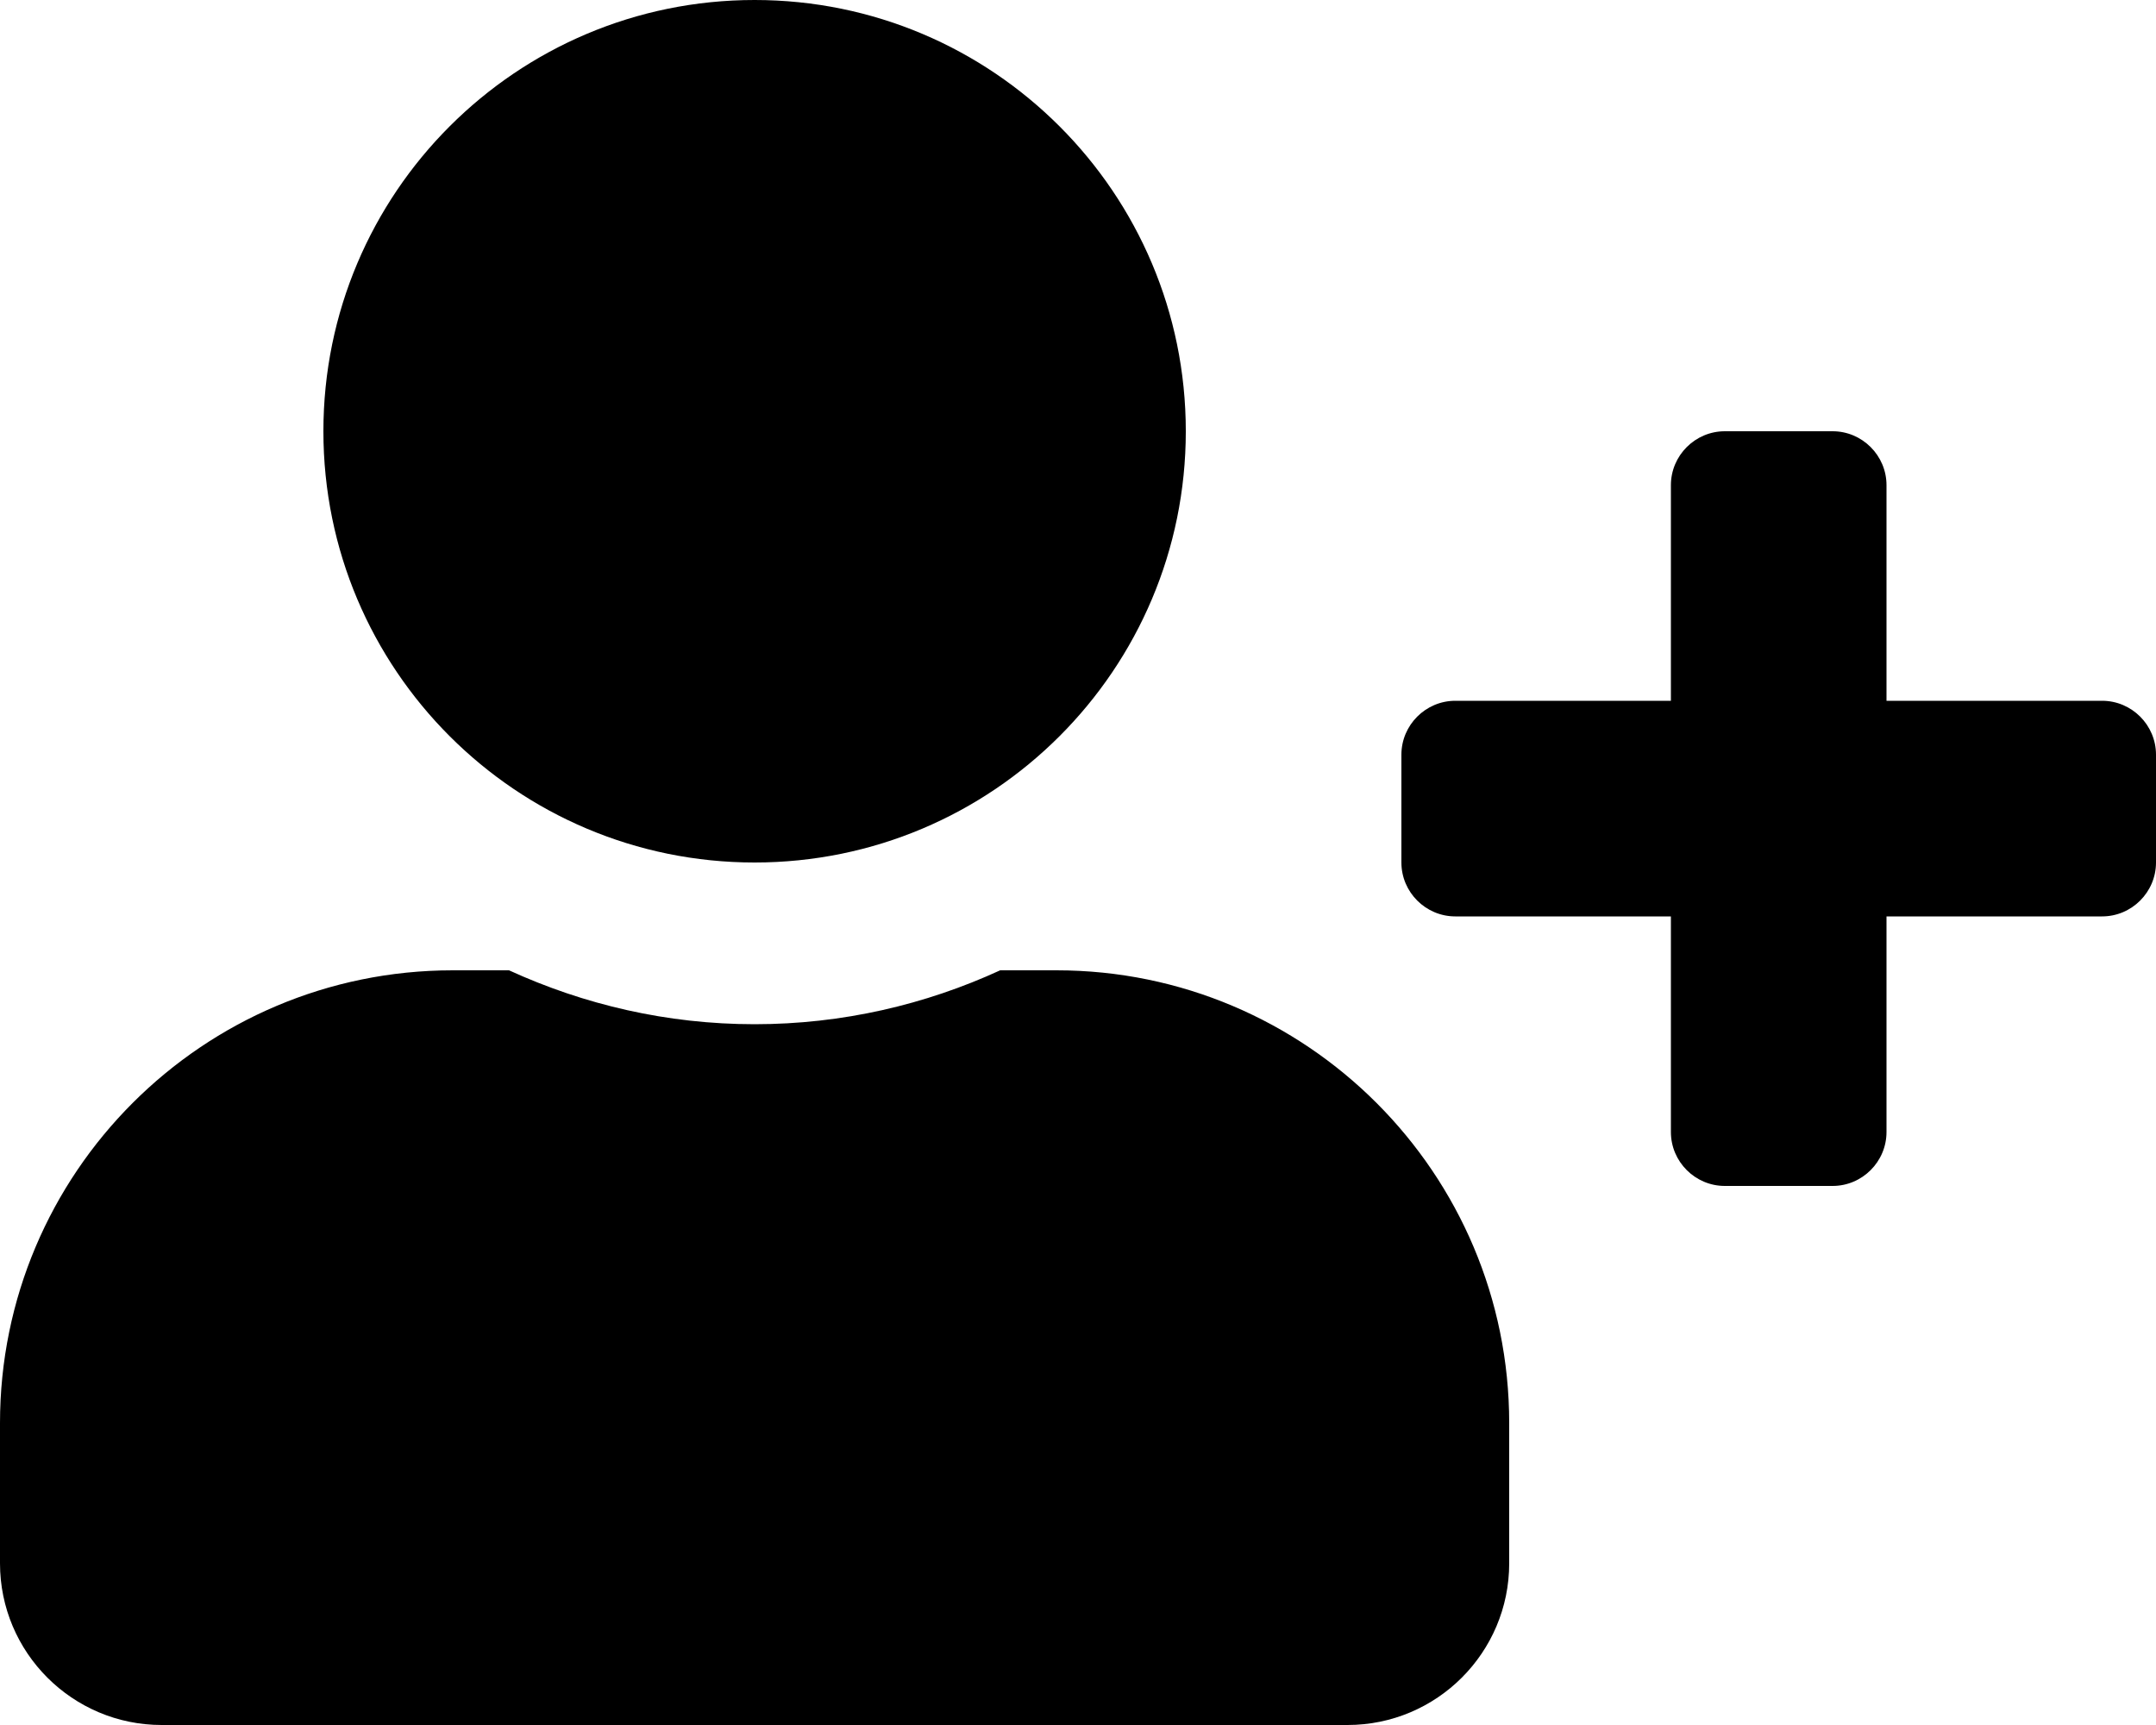
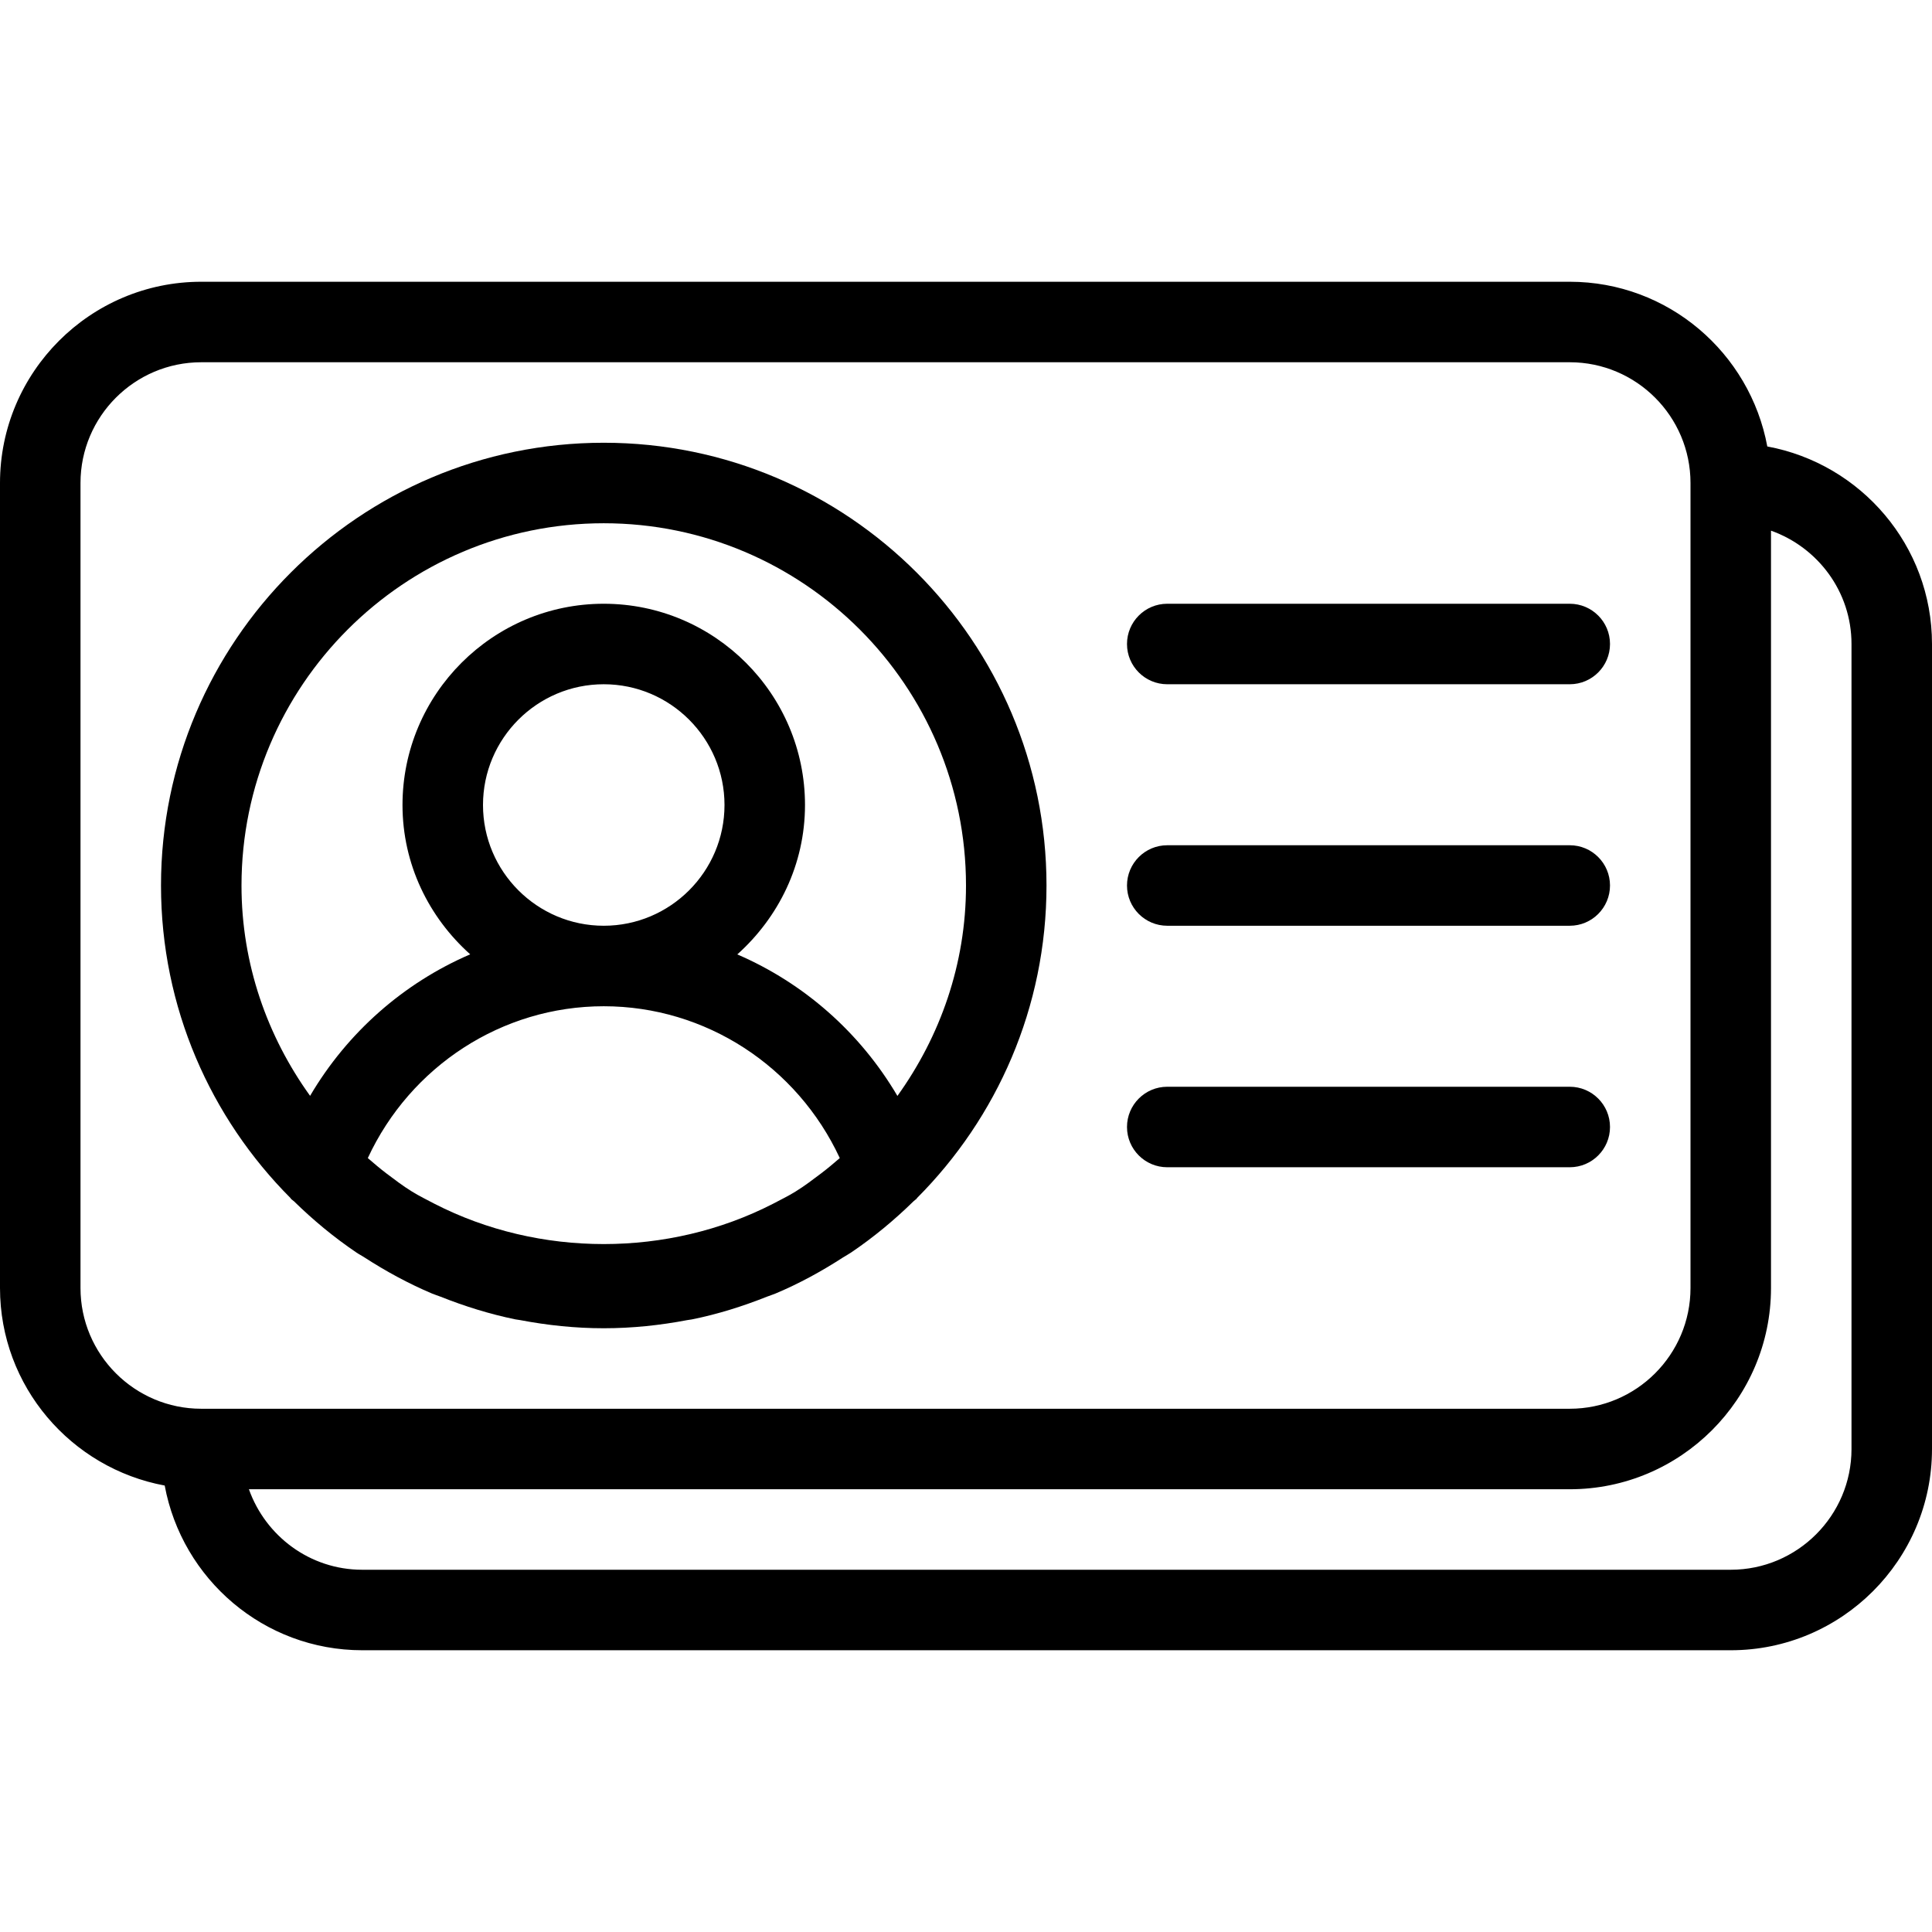
- <svg xmlns="http://www.w3.org/2000/svg" aria-hidden="true" focusable="false" data-prefix="fas" data-icon="user-plus" class="svg-inline--fa fa-user-plus fa-w-20" role="img" viewBox="0 0 640 512">
-   <path fill="currentColor" d="M624 208h-64v-64c0-8.8-7.2-16-16-16h-32c-8.8 0-16 7.2-16 16v64h-64c-8.8 0-16 7.2-16 16v32c0 8.8 7.2 16 16 16h64v64c0 8.8 7.2 16 16 16h32c8.8 0 16-7.2 16-16v-64h64c8.8 0 16-7.2 16-16v-32c0-8.8-7.2-16-16-16zm-400 48c70.7 0 128-57.3 128-128S294.7 0 224 0 96 57.3 96 128s57.3 128 128 128zm89.6 32h-16.7c-22.2 10.2-46.9 16-72.9 16s-50.6-5.8-72.9-16h-16.7C60.2 288 0 348.2 0 422.4V464c0 26.5 21.5 48 48 48h352c26.5 0 48-21.5 48-48v-41.6c0-74.2-60.2-134.4-134.4-134.4z" />
+ <svg xmlns="http://www.w3.org/2000/svg" version="1.1" id="Layer_1" x="0px" y="0px" viewBox="0 0 512 512" style="enable-background:new 0 0 512 512;" xml:space="preserve">
+   <g>
+     <g>
+       <g>
+         <path d="M309.333,245.333H416c5.888,0,10.667-4.779,10.667-10.667S421.888,224,416,224H309.333     c-5.888,0-10.667,4.779-10.667,10.667S303.445,245.333,309.333,245.333z" />
+         <path d="M309.333,181.333H416c5.888,0,10.667-4.779,10.667-10.667S421.888,160,416,160H309.333     c-5.888,0-10.667,4.779-10.667,10.667S303.445,181.333,309.333,181.333z" />
+         <path d="M468.352,118.315C463.765,93.525,442.091,74.667,416,74.667H53.333C23.936,74.667,0,98.603,0,128v213.333     c0,26.091,18.859,47.765,43.648,52.352c4.587,24.789,26.261,43.648,52.352,43.648h362.667C488.064,437.333,512,413.397,512,384     V170.667C512,144.576,493.141,122.901,468.352,118.315z M53.333,373.333c-17.643,0-32-14.357-32-32V128c0-17.643,14.357-32,32-32     H416c17.643,0,32,14.357,32,32v213.333c0,17.643-14.357,32-32,32H53.333z M490.667,384c0,17.643-14.357,32-32,32H96     c-13.888,0-25.621-8.939-30.037-21.333H416c29.397,0,53.333-23.936,53.333-53.333V140.629     c12.395,4.416,21.333,16.149,21.333,30.037V384z" />
+         <path d="M160,117.333c-64.704,0-117.333,52.629-117.333,117.333c0,32.32,13.141,61.611,34.347,82.859     c0.043,0.043,0.043,0.128,0.085,0.171c0.256,0.256,0.555,0.427,0.811,0.661c5.099,4.992,10.603,9.557,16.533,13.568     c0.683,0.469,1.429,0.832,2.133,1.301c5.675,3.669,11.627,6.912,17.92,9.579c0.747,0.32,1.515,0.533,2.261,0.832     c6.379,2.539,12.992,4.608,19.861,6.016c0.427,0.085,0.853,0.107,1.259,0.192C145.045,351.211,152.427,352,160,352     c7.573,0,14.955-0.789,22.123-2.155c0.427-0.085,0.853-0.107,1.259-0.192c6.869-1.387,13.483-3.477,19.861-6.016     c0.747-0.299,1.515-0.512,2.261-0.832c6.293-2.645,12.245-5.909,17.92-9.579c0.704-0.448,1.451-0.832,2.133-1.301     c5.931-4.011,11.435-8.576,16.533-13.568c0.256-0.256,0.555-0.427,0.811-0.661c0.043-0.043,0.043-0.128,0.085-0.171     c21.205-21.248,34.347-50.539,34.347-82.859C277.333,169.963,224.704,117.333,160,117.333z M217.643,310.933     c-2.24,1.685-4.459,3.392-6.827,4.843c-1.92,1.195-3.968,2.176-5.973,3.243c-27.733,14.229-61.952,14.229-89.685,0     c-2.005-1.067-4.053-2.048-5.973-3.243c-2.368-1.451-4.587-3.157-6.827-4.843c-1.685-1.28-3.285-2.645-4.885-4.032     c11.285-24.32,35.541-40.235,62.528-40.235s51.243,15.915,62.549,40.235C220.949,308.288,219.328,309.653,217.643,310.933z      M128,213.333c0-17.643,14.357-32,32-32s32,14.357,32,32c0,17.643-14.357,32-32,32S128,230.976,128,213.333z M237.824,290.432     c-9.899-16.832-24.811-29.909-42.432-37.504c10.923-9.792,17.941-23.829,17.941-39.595C213.333,183.936,189.397,160,160,160     s-53.333,23.936-53.333,53.333c0,15.765,7.019,29.803,17.941,39.573c-17.621,7.595-32.533,20.672-42.432,37.504     C70.848,274.667,64,255.509,64,234.667c0-52.928,43.072-96,96-96s96,43.072,96,96C256,255.509,249.152,274.667,237.824,290.432z" />
+         <path d="M426.667,298.667c0-5.888-4.779-10.667-10.667-10.667H309.333c-5.888,0-10.667,4.779-10.667,10.667     s4.779,10.667,10.667,10.667H416C421.888,309.333,426.667,304.555,426.667,298.667z" />
+       </g>
+     </g>
+   </g>
+   <g>
+ </g>
+   <g>
+ </g>
+   <g>
+ </g>
+   <g>
+ </g>
+   <g>
+ </g>
+   <g>
+ </g>
+   <g>
+ </g>
+   <g>
+ </g>
+   <g>
+ </g>
+   <g>
+ </g>
+   <g>
+ </g>
+   <g>
+ </g>
+   <g>
+ </g>
+   <g>
+ </g>
+   <g>
+ </g>
</svg>
